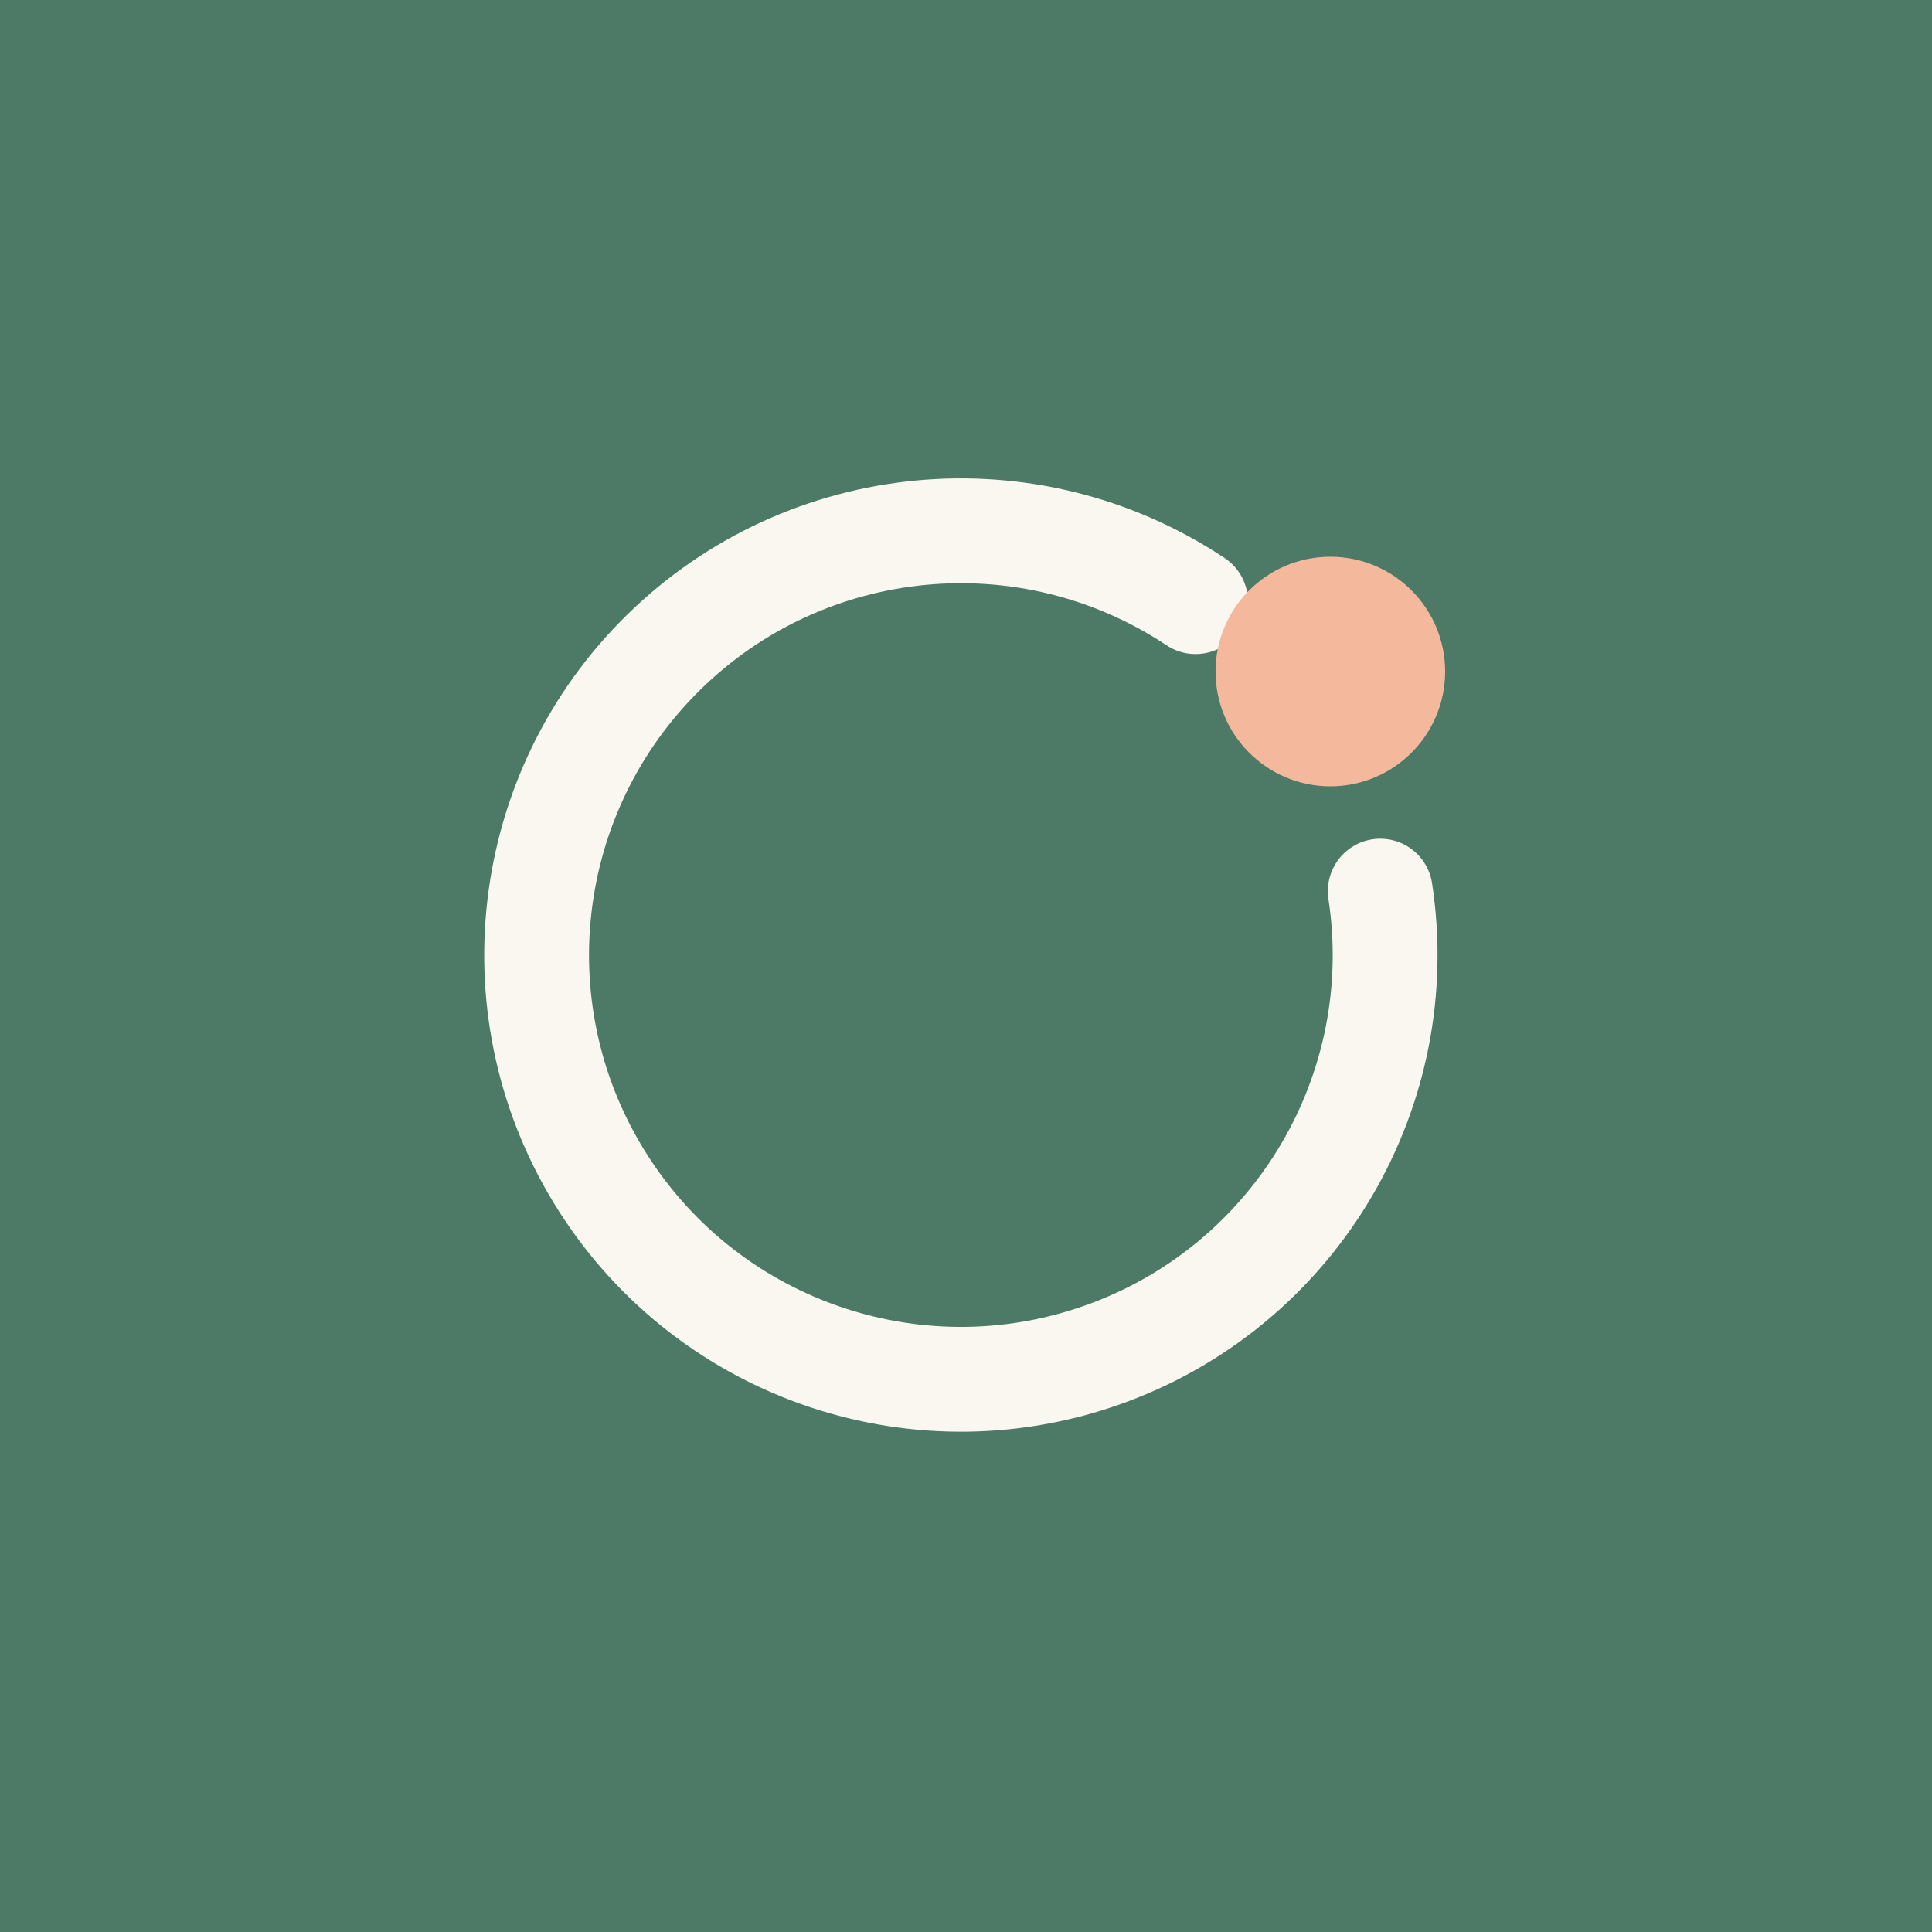
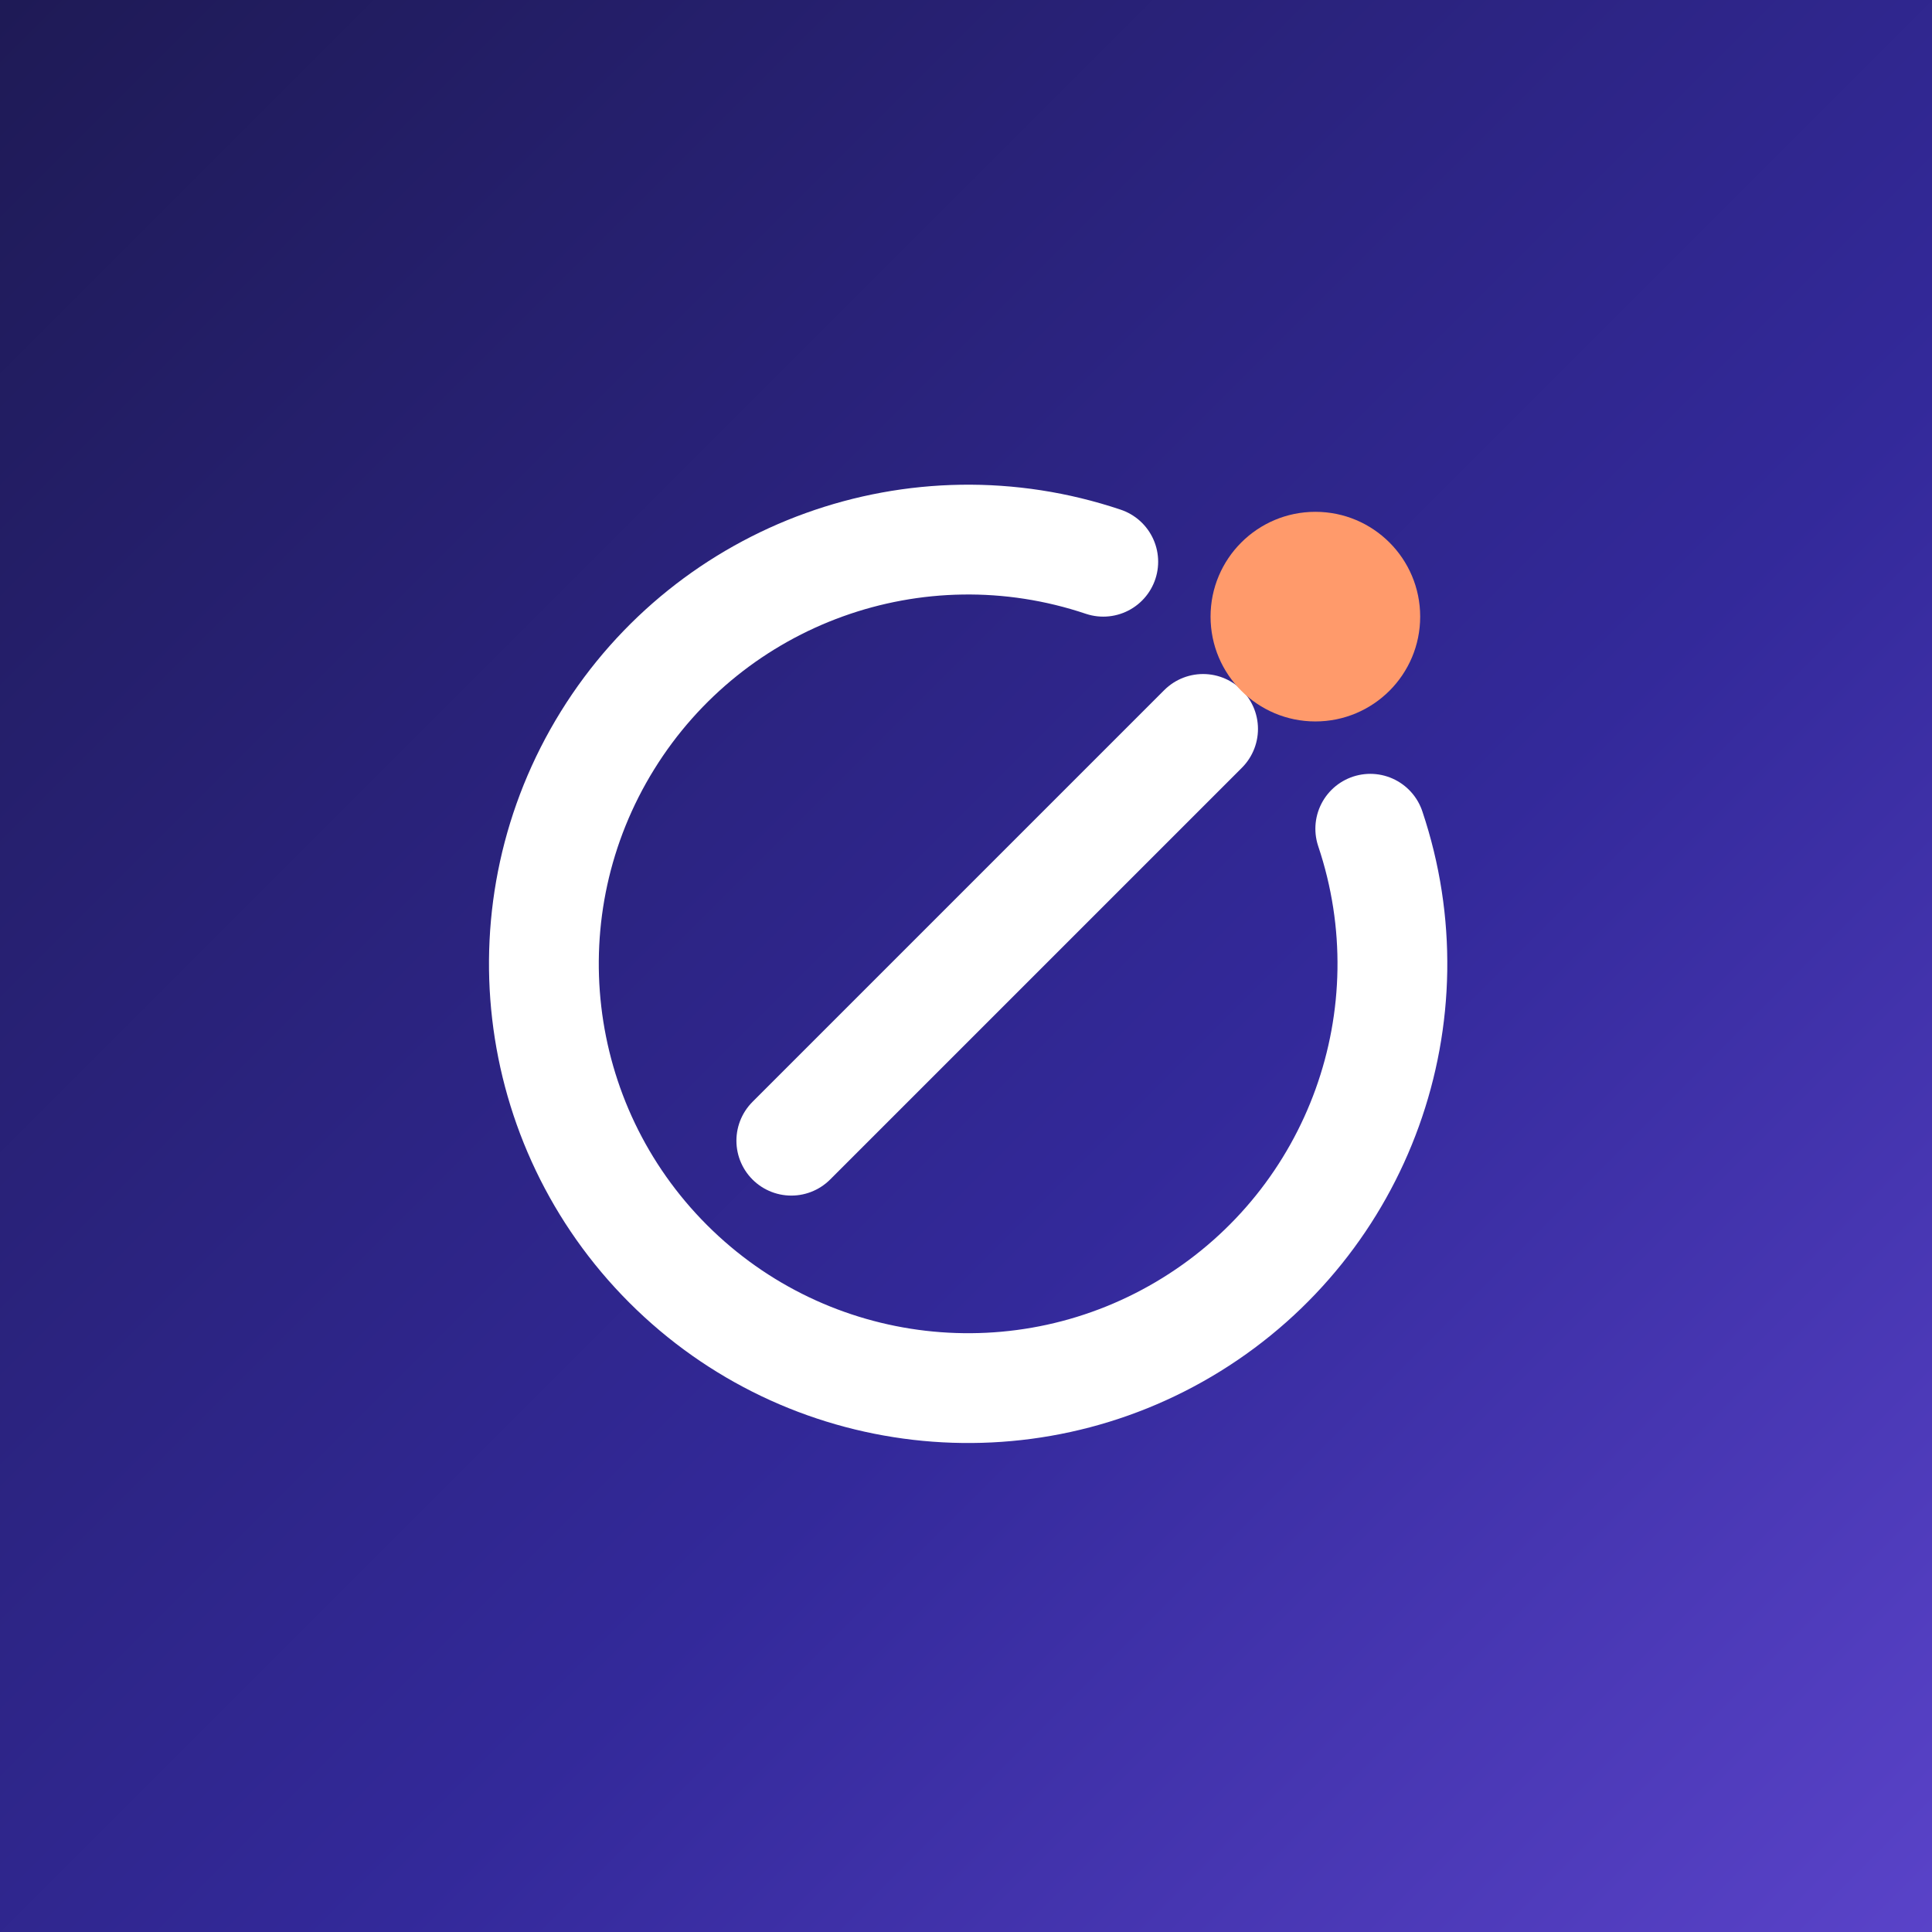
<svg xmlns="http://www.w3.org/2000/svg" viewBox="0 0 100 100">
-   <rect width="100" height="100" fill="#4C7A66" />
+   <defs>
+     <linearGradient id="g" x1="0" y1="0" x2="1" y2="1">
+       <stop offset="0" stop-color="#1E1A55" />
+       <stop offset=".6" stop-color="#33299A" />
+       <stop offset="1" stop-color="#5A43C9" />
+     </linearGradient>
+   </defs>
+   <rect width="100" height="100" fill="url(#g)" />
  <g transform="translate(19 19) scale(1.291667)">
-     <path d="M33.2 9.4A17 17 0 1 0 40.6 21" fill="none" stroke="#FAF7F1" stroke-width="4.2" stroke-linecap="round" />
-     <circle cx="38.6" cy="12.2" r="4.6" fill="#F4B99C" />
+     <path d="M29.5 7.8A17 17 0 1 0 40.2 18.5" fill="none" stroke="#FFFFFF" stroke-width="4.4" stroke-linecap="round" />
+     <path d="M17 31L33.5 14.5" stroke="#FFFFFF" stroke-width="4.4" stroke-linecap="round" />
+     <circle cx="38" cy="10" r="4.2" fill="#FF9A6B" />
  </g>
</svg>
